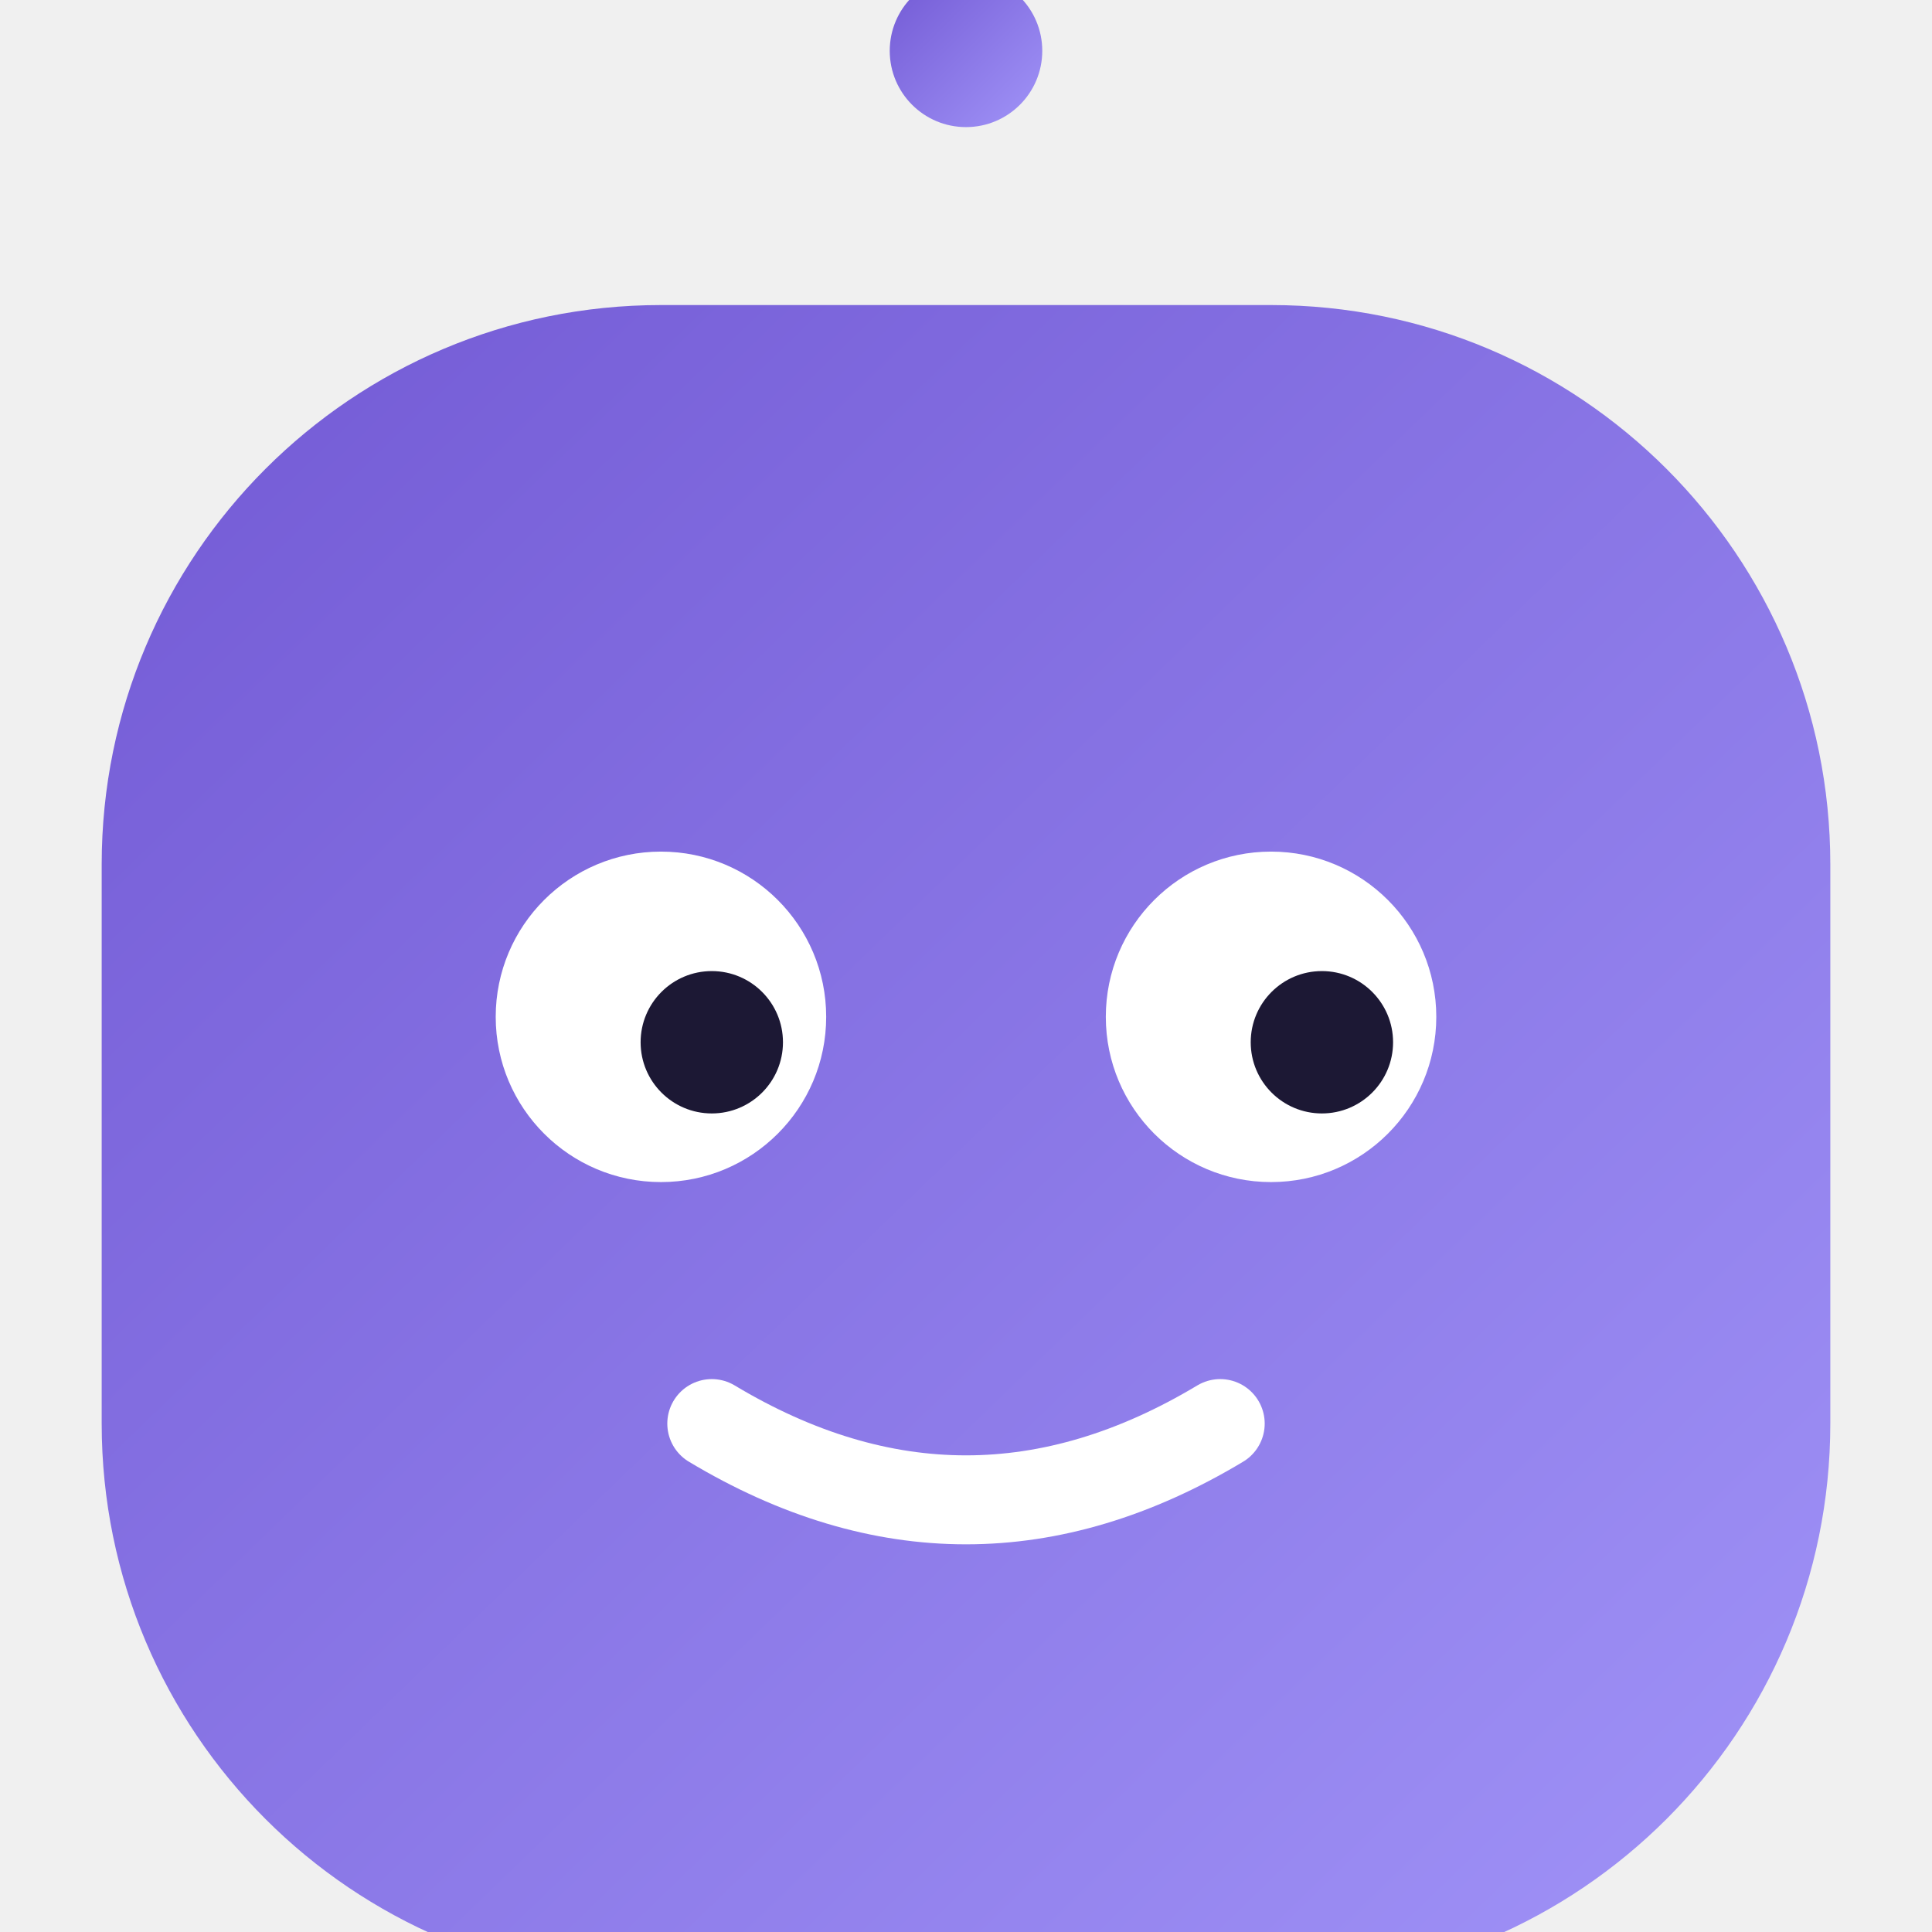
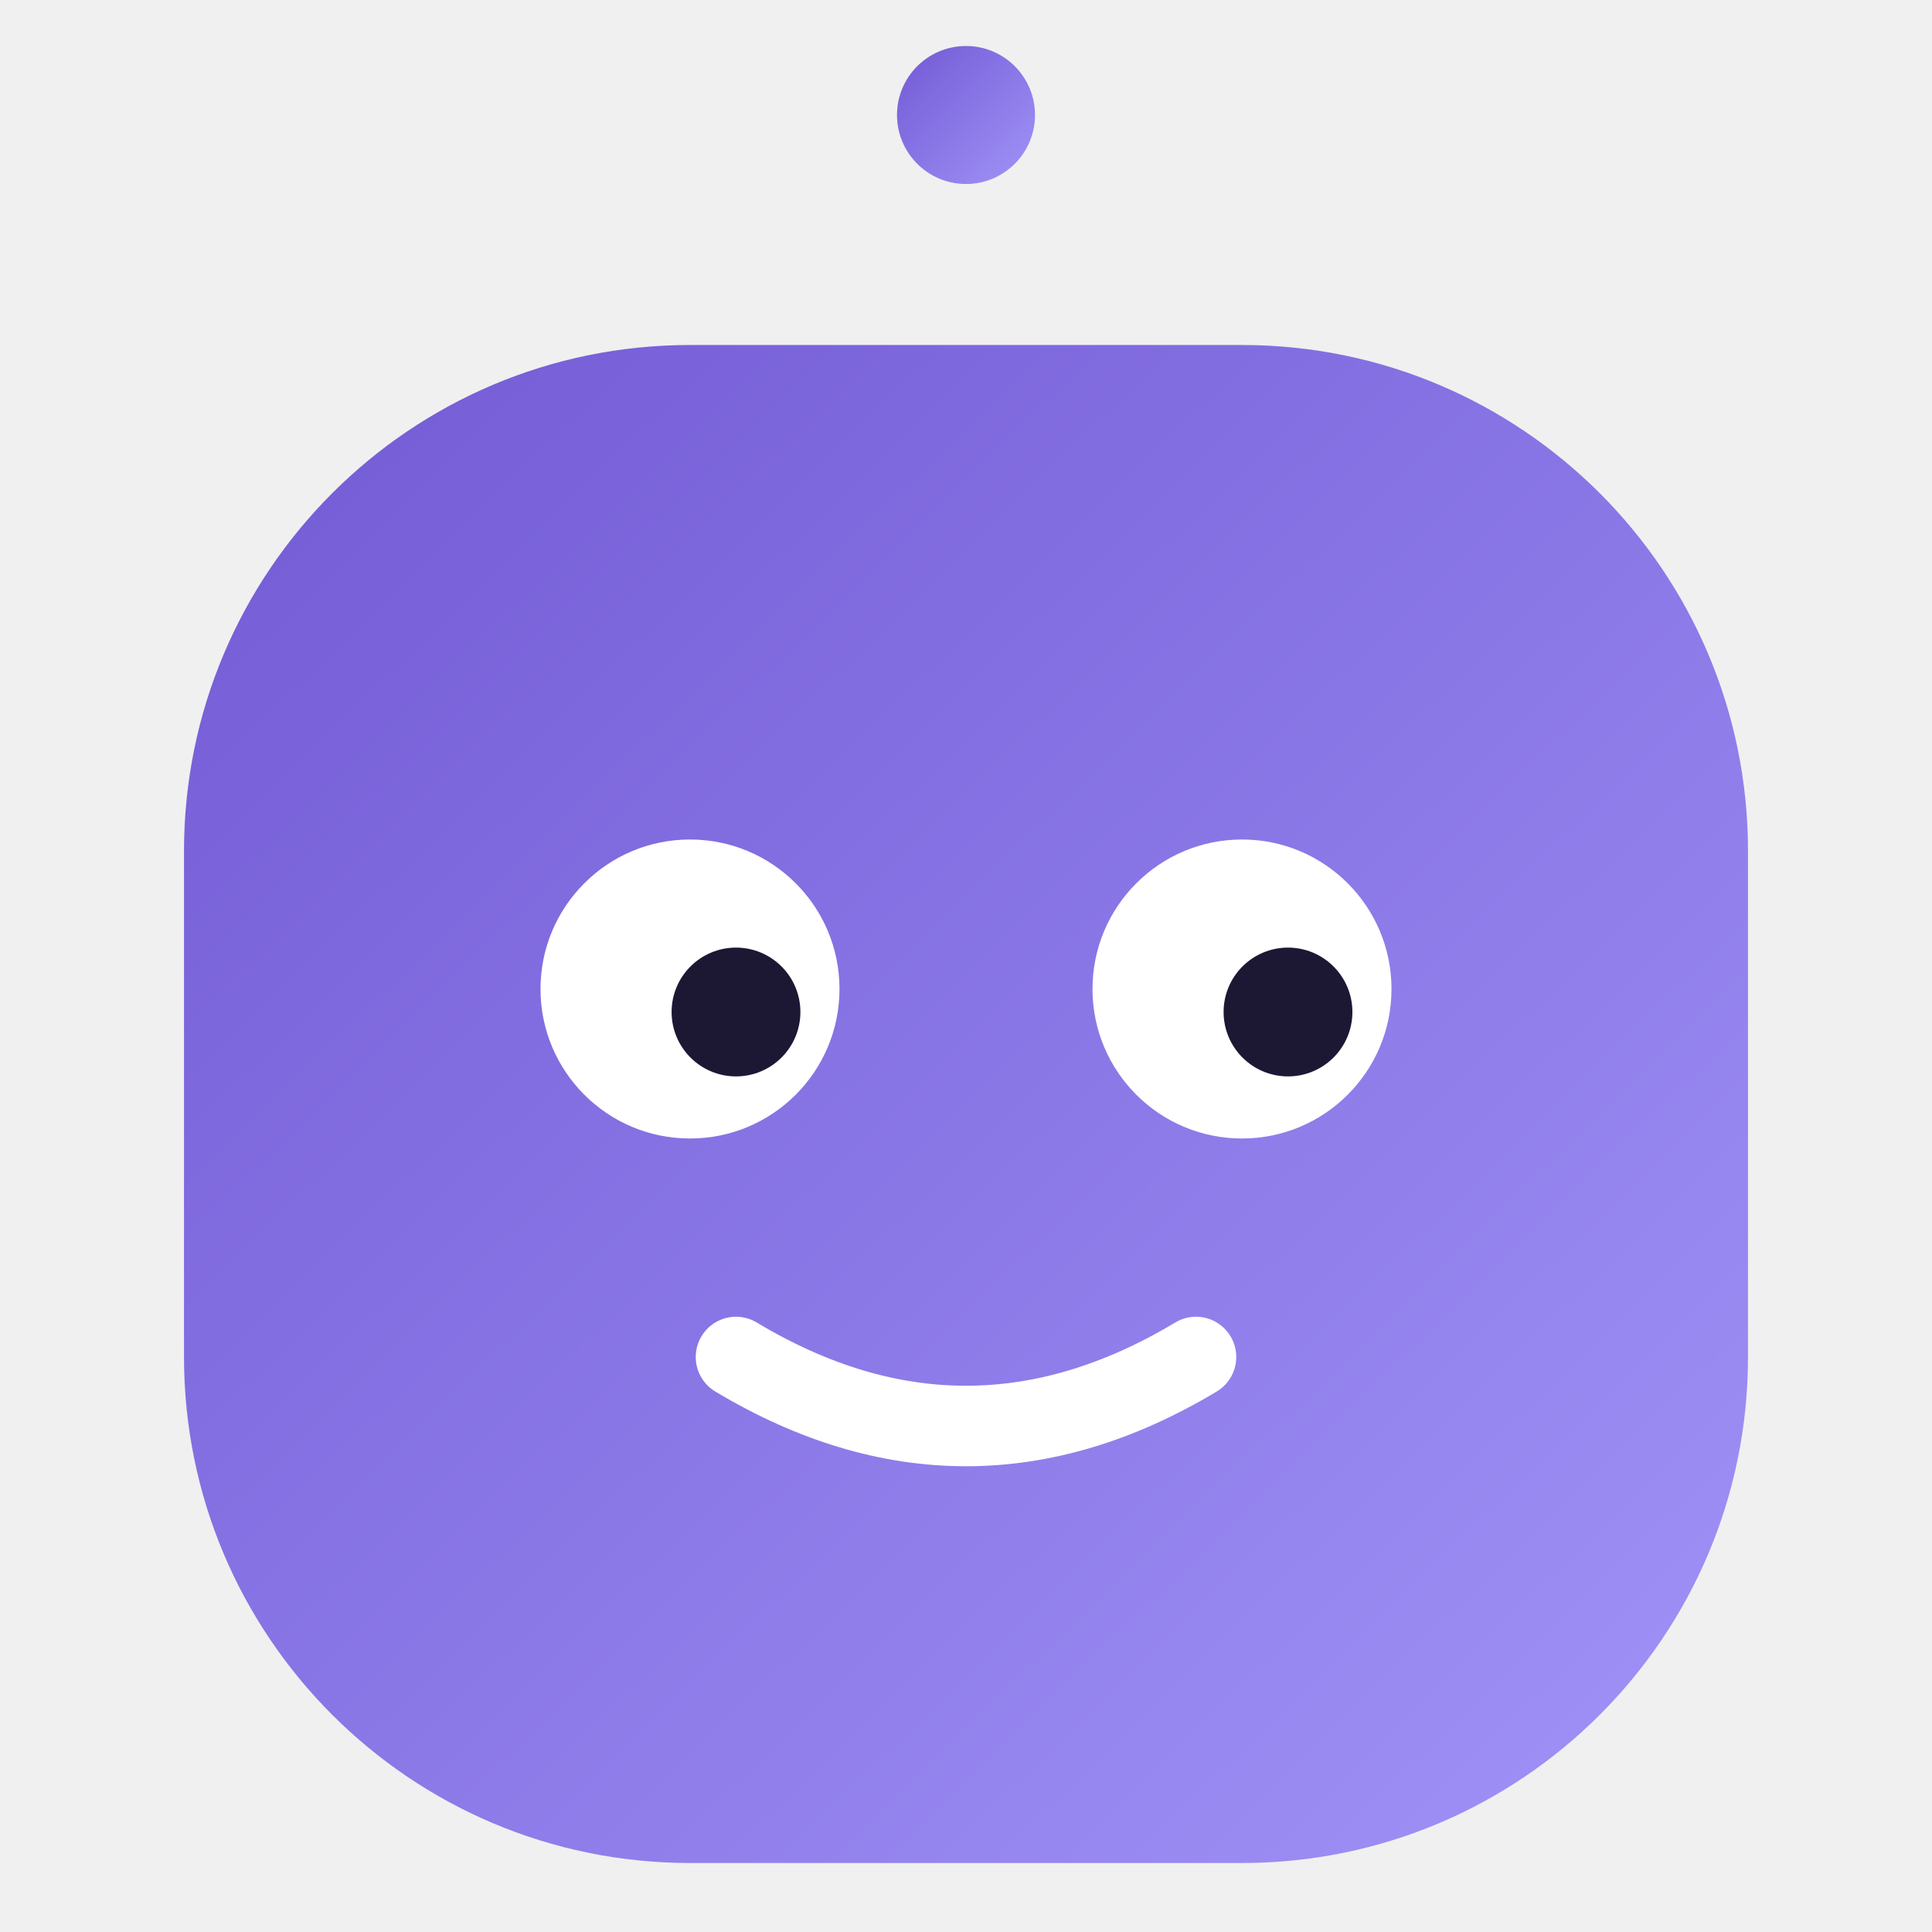
- <svg xmlns="http://www.w3.org/2000/svg" viewBox="10 6 76 76">
+ <svg xmlns="http://www.w3.org/2000/svg" viewBox="6 3 84 84">
  <defs>
    <linearGradient id="g" x1="0" y1="0" x2="1" y2="1">
      <stop offset="0%" stop-color="#7259d4" />
      <stop offset="100%" stop-color="#a194f8" />
    </linearGradient>
  </defs>
  <path d="M48 18 L48 10" stroke="url(#g)" stroke-width="4" stroke-linecap="round" />
  <circle cx="48" cy="8" r="3" fill="url(#g)" />
  <rect x="14" y="18" width="68" height="66" rx="22" fill="url(#g)" />
  <circle cx="36" cy="46" r="6.5" fill="#ffffff" />
  <circle cx="60" cy="46" r="6.5" fill="#ffffff" />
  <circle cx="38" cy="47" r="2.8" fill="#1c1834" />
  <circle cx="62" cy="47" r="2.8" fill="#1c1834" />
  <path d="M38 62 Q48 68 58 62" stroke="#ffffff" stroke-width="3.5" stroke-linecap="round" fill="none" />
</svg>
